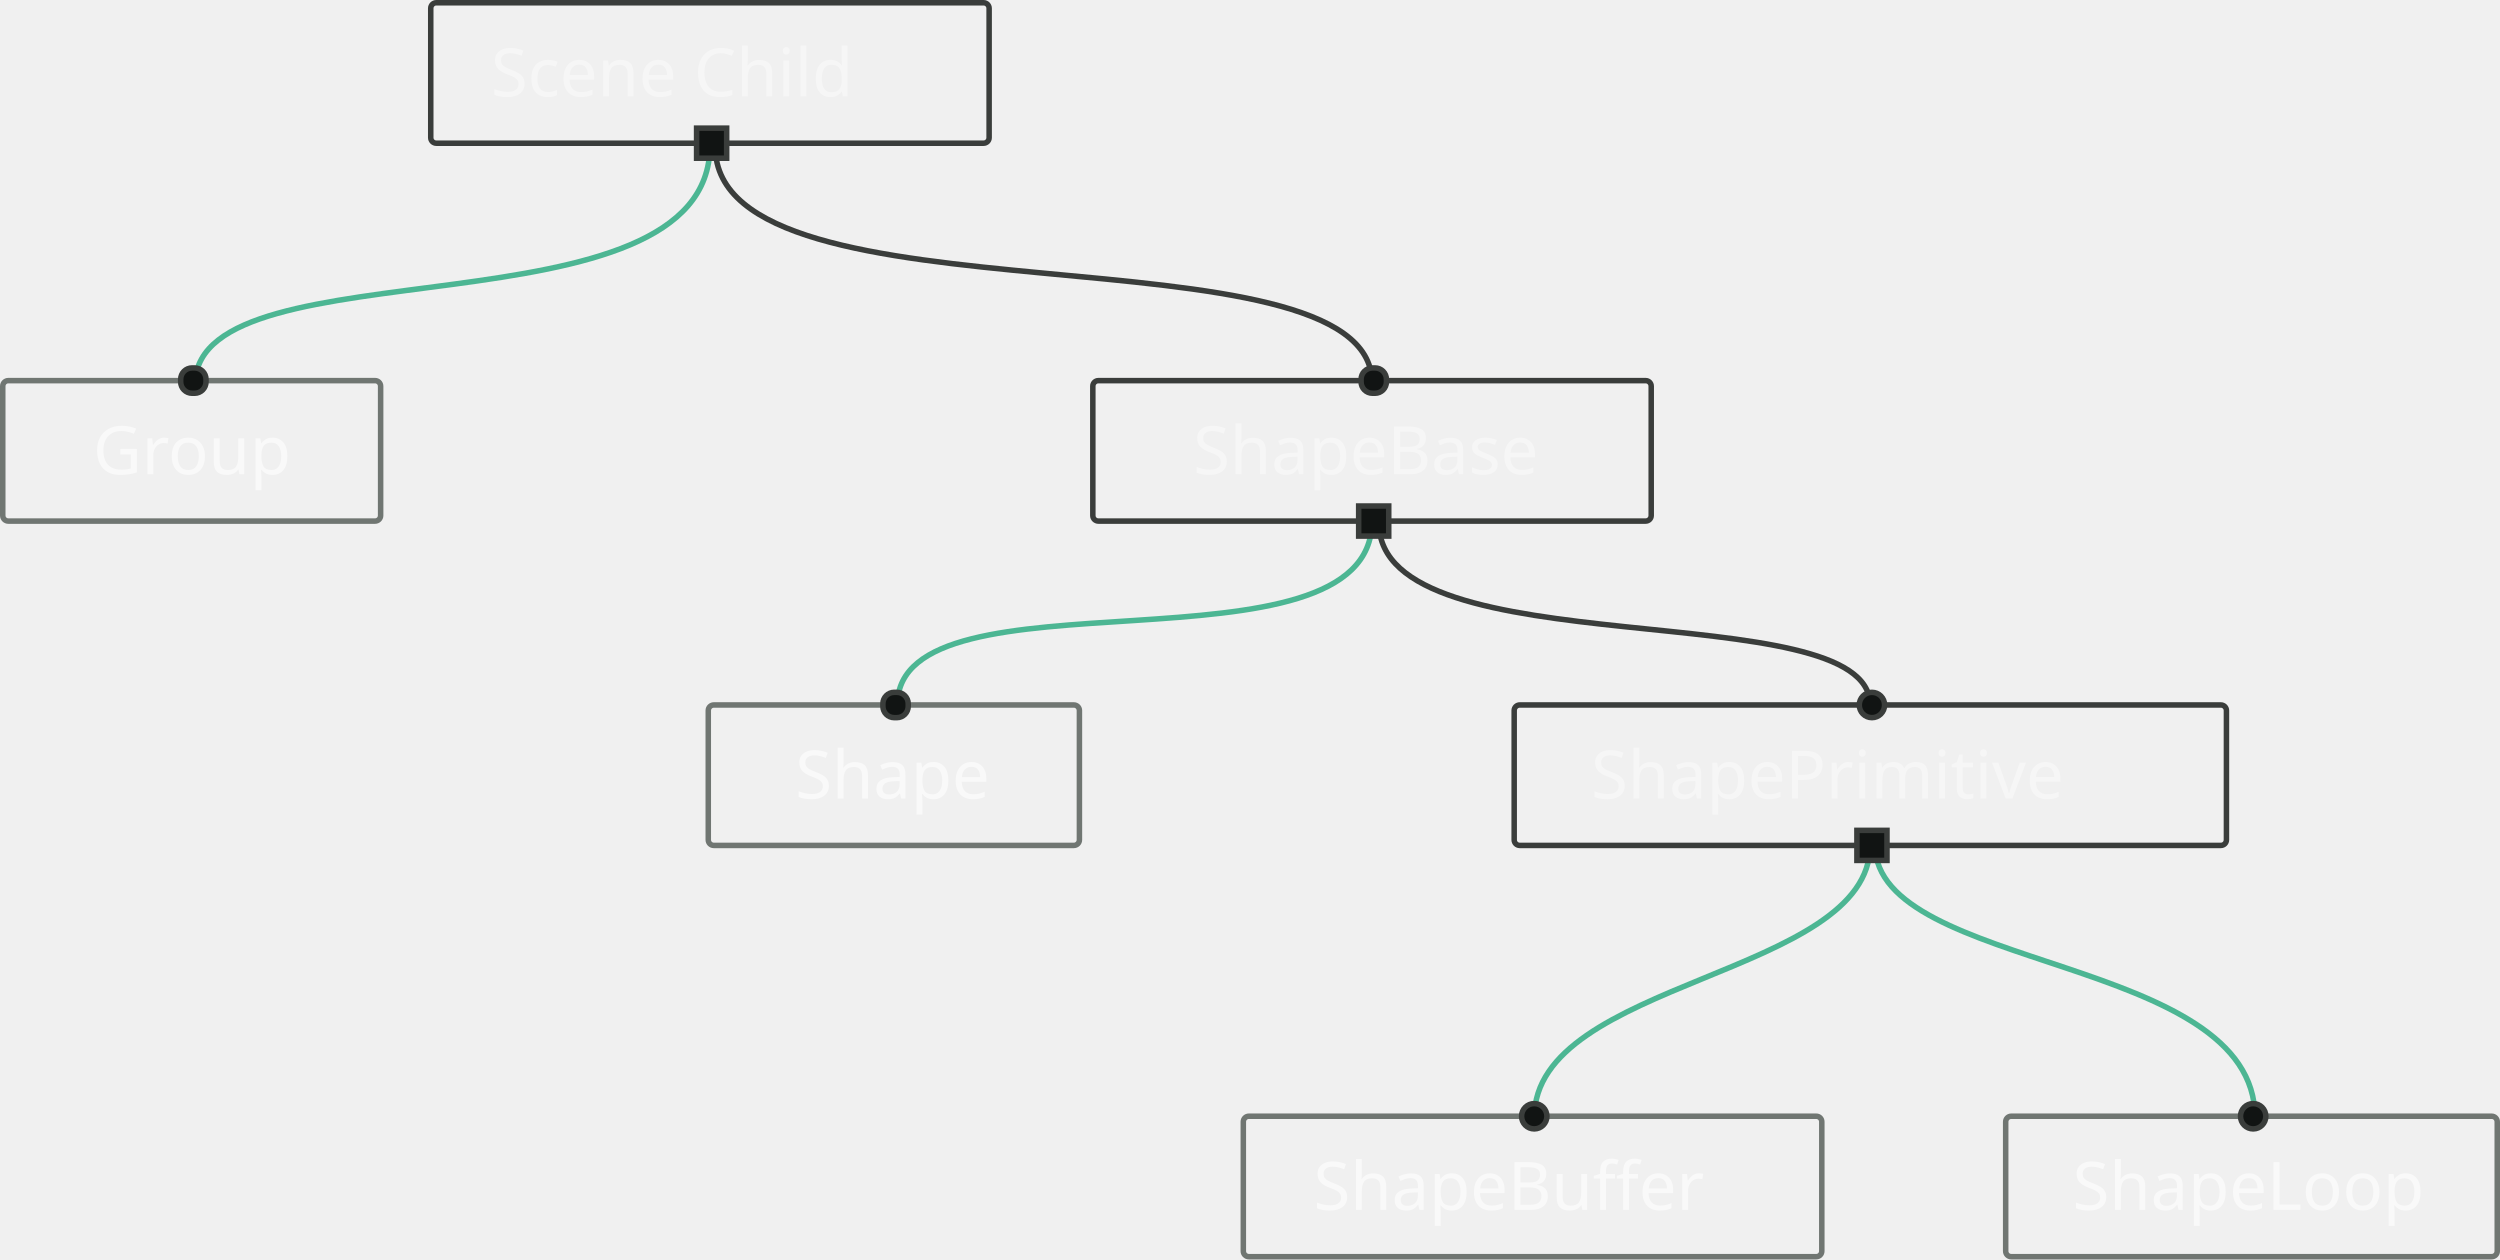
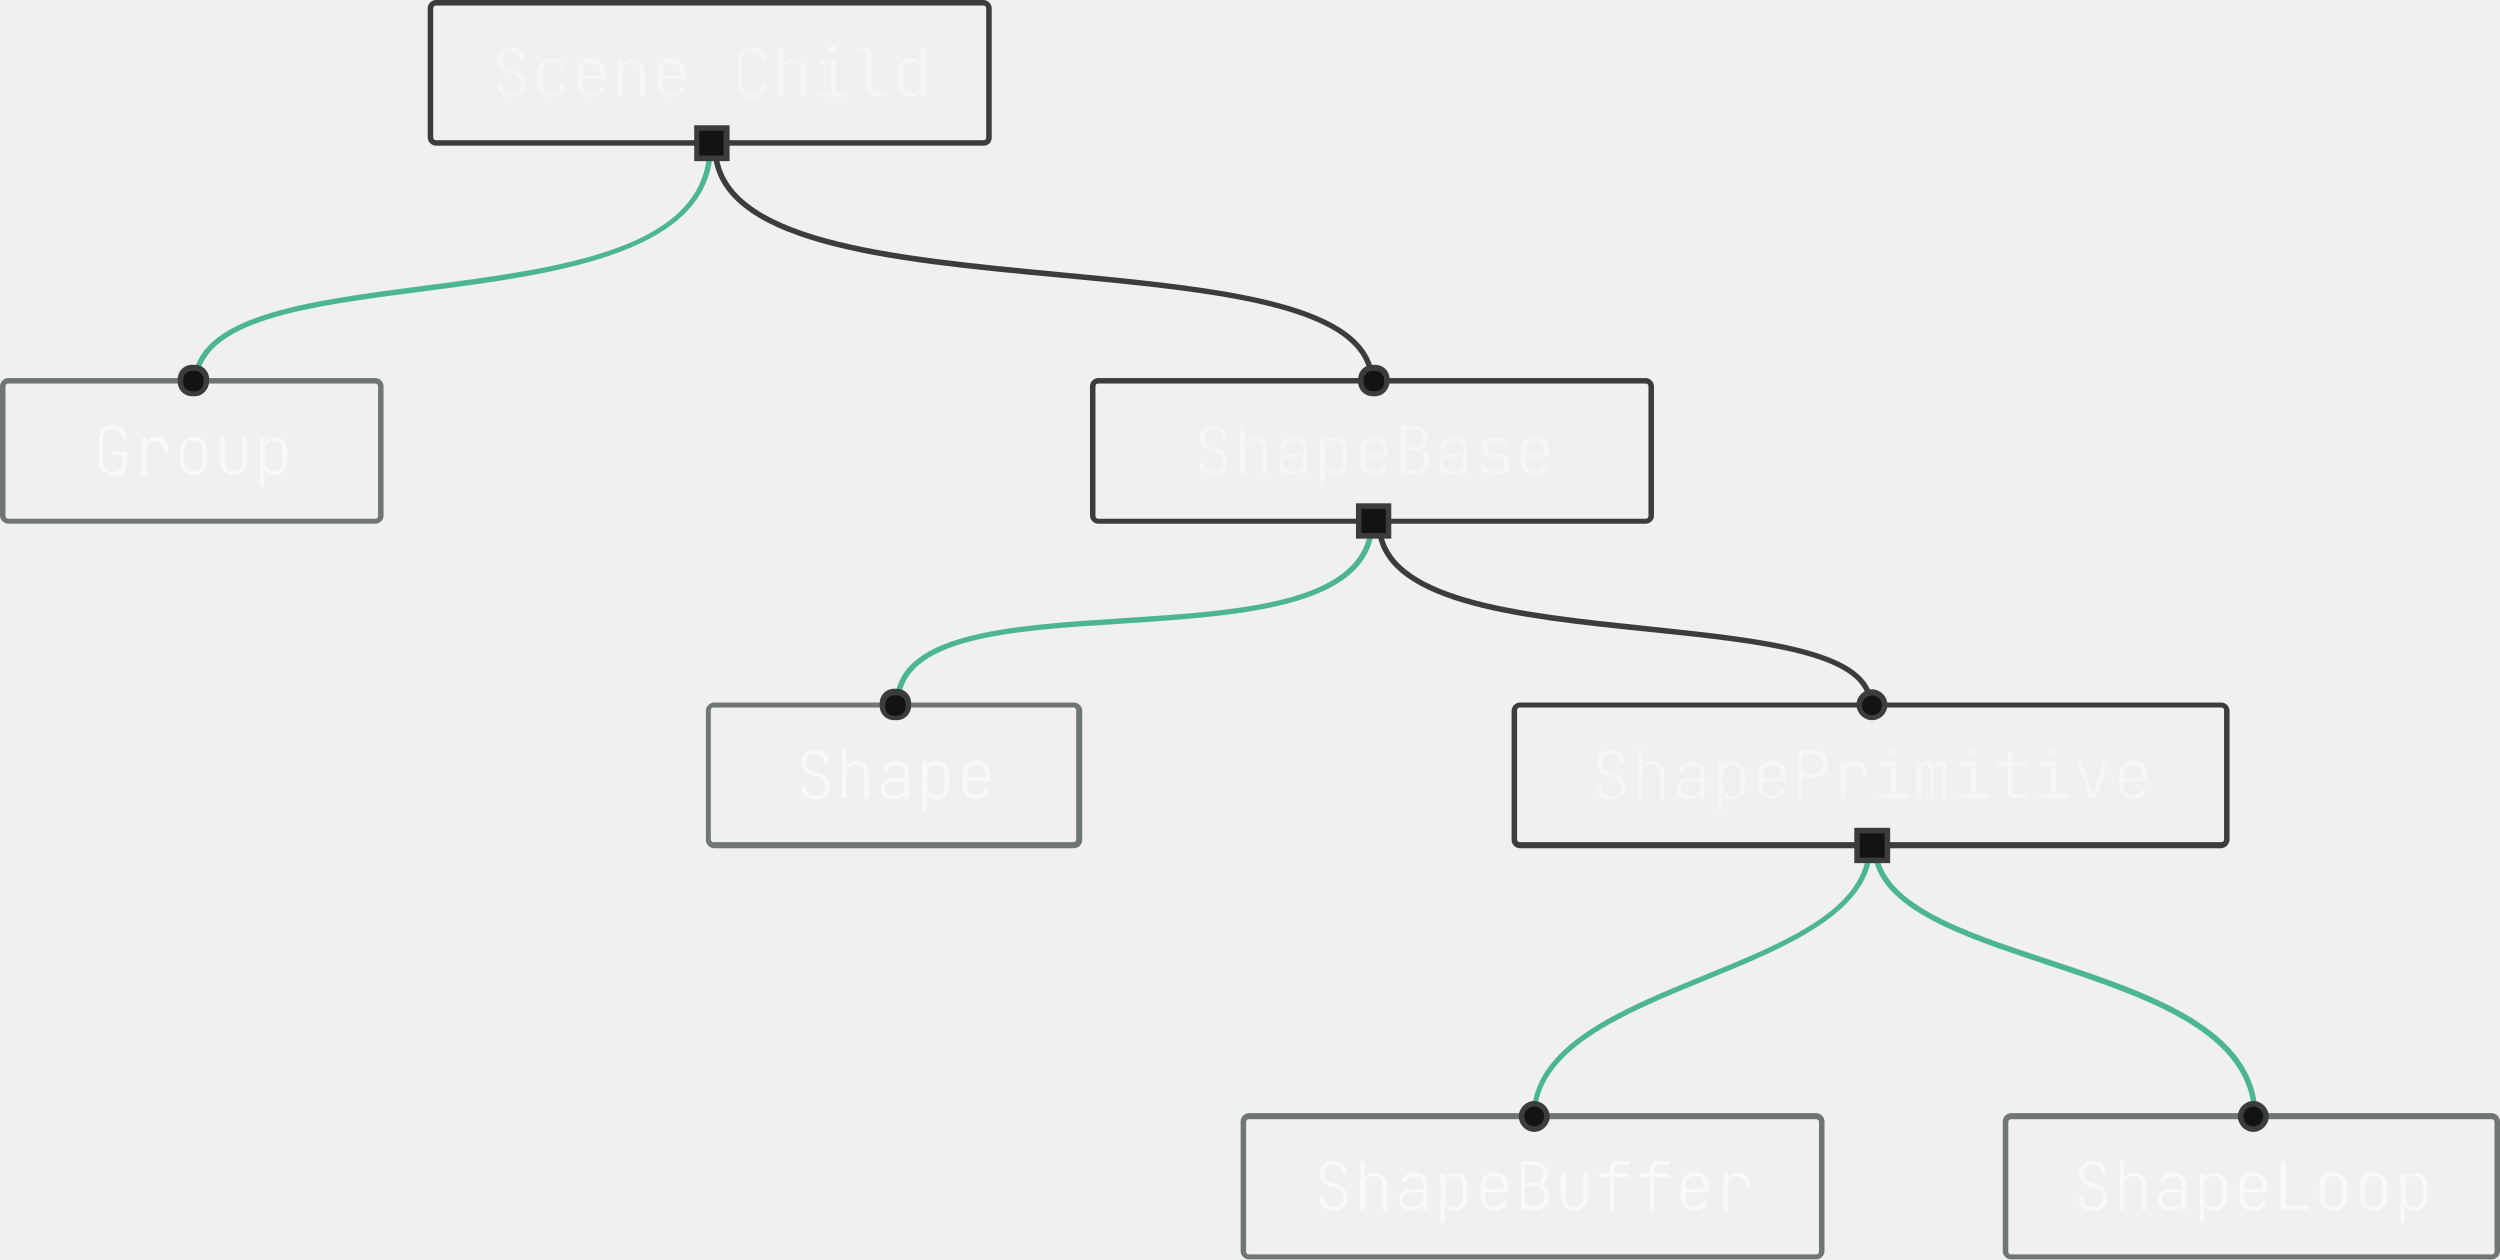
- <svg xmlns="http://www.w3.org/2000/svg" id="Livello_1" data-name="Livello 1" viewBox="0 0 453 228.21">
+ <svg xmlns="http://www.w3.org/2000/svg" overflow="visible" viewBox="0 0 453 228.2">
  <defs />
-   <defs>
-     <style>.cls-1,.cls-2,.cls-6,.cls-7{fill:none}.cls-1,.cls-6,.cls-8{stroke:#3a3d3b}.cls-1,.cls-2,.cls-7{stroke-linecap:round;stroke-linejoin:round}.cls-2{stroke:#4cb693}.cls-3,.cls-4{opacity:.6;isolation:isolate;font-size:12.12px;fill:#fff;font-family:JetBrainsMono-SemiLight,JetBrains Mono;font-weight:300}.cls-4{opacity:.4}.cls-5,.cls-8{fill:#111413}.cls-7{stroke:#707672}</style>
-   </defs>
-   <path id="Tracciato_2" d="M319.75 399.68c0-29.48-119-9.21-119-42.75" class="cls-1" data-name="Tracciato 2" transform="translate(-71.14 -330.33)" />
-   <path id="Tracciato_4" d="M410 458.05c0-20.5-89-6.28-89-33" class="cls-1" data-name="Tracciato 4" transform="translate(-71.14 -330.33)" />
-   <path id="Tracciato_1" d="M106.51 399.68c.69-25.61 93.28-7.68 93.28-43" class="cls-2" data-name="Tracciato 1" transform="translate(-71.14 -330.33)" />
-   <path id="Tracciato_3" d="M319.75 424.74c0 29.49-86 7.45-86 33.31" class="cls-2" data-name="Tracciato 3" transform="translate(-71.14 -330.33)" />
-   <path id="Tracciato_5" d="M410 483.51c0 23.69-60.84 24.37-60.84 49.29" class="cls-2" data-name="Tracciato 5" transform="translate(-71.14 -330.33)" />
-   <path id="Tracciato_6" d="M410.89 483.51c.25 22.92 68.86 19.82 68.86 49.29" class="cls-2" data-name="Tracciato 6" transform="translate(-71.14 -330.33)" />
-   <text class="cls-3" transform="translate(16.86 85.93)">Group</text>
-   <rect id="Rettangolo_1-2" width="101.18" height="25.45" x="198.02" y="68.97" class="cls-1" data-name="Rettangolo 1-2" rx="1" />
-   <text class="cls-4" transform="translate(216.2 85.93)">ShapeBase</text>
-   <path d="M245.89 91.38h6.06v6.06h-6.06z" class="cls-5" />
-   <path d="M246.19 91.69h5.45v5.45h-5.45z" class="cls-6" />
-   <text class="cls-3" transform="translate(144.1 144.7)">Shape</text>
-   <rect id="Rettangolo_1-4" width="129.06" height="25.45" x="274.37" y="127.74" class="cls-1" data-name="Rettangolo 1-4" rx="1" />
-   <text class="cls-4" transform="translate(288.3 144.7)">ShapePrimitive</text>
-   <path d="M336.17 150.16h6.06v6.06h-6.06z" class="cls-5" />
-   <path d="M336.47 150.46h5.45v5.45h-5.45z" class="cls-6" />
-   <text class="cls-3" transform="translate(238.01 219.23)">ShapeBuffer</text>
-   <rect id="Rettangolo_1" width="68.47" height="25.45" x=".5" y="68.97" class="cls-7" data-name="Rettangolo 1" rx="1" />
-   <rect id="Rettangolo_1-3" width="67.25" height="25.45" x="128.34" y="127.74" class="cls-7" data-name="Rettangolo 1-3" rx="1" />
-   <rect id="Rettangolo_1-5" width="104.82" height="25.45" x="225.29" y="202.26" class="cls-7" data-name="Rettangolo 1-5" rx="1" />
-   <rect id="Rettangolo_1-6" width="89.07" height="25.45" x="363.43" y="202.26" class="cls-7" data-name="Rettangolo 1-6" rx="1" />
-   <text class="cls-3" transform="translate(375.55 219.23)">ShapeLoop</text>
-   <text class="cls-4" transform="translate(88.96 17.47)">Scene Child</text>
-   <rect id="Rettangolo_1-7" width="101.18" height="25.45" x="78.05" y=".5" class="cls-1" data-name="Rettangolo 1-7" rx="1" />
-   <path d="M125.92 22.92h6.06v6.06h-6.06z" class="cls-5" />
-   <path d="M126.22 23.22h5.45v5.45h-5.45z" class="cls-6" />
-   <rect width="4.59" height="4.59" x="246.63" y="66.67" class="cls-8" rx="2.06" />
-   <rect width="4.59" height="4.59" x="336.9" y="125.45" class="cls-8" rx="2.29" />
-   <rect width="4.59" height="4.59" x="405.98" y="199.97" class="cls-8" rx="2.29" />
-   <rect width="4.59" height="4.59" x="159.98" y="125.45" class="cls-8" rx="2.06" />
-   <rect width="4.59" height="4.59" x="275.71" y="199.97" class="cls-8" rx="2.29" />
-   <rect width="4.59" height="4.59" x="32.74" y="66.67" class="cls-8" rx="2.06" />
+   <style>.st0{fill:#3a3d3b}.st1{fill:#4cb693}.st2{opacity:.6;enable-background:new}.st3{fill:#fff}.st4{opacity:.4;enable-background:new}.st5{fill:#111413}.st6{fill:#707672}</style>
+   <path id="Tracciato_2_1_" d="M248.6 69.9c-.3 0-.5-.2-.5-.5 0-13.8-27.3-16.4-56.2-19.1-30.9-2.9-62.8-5.9-62.8-23.7 0-.3.2-.5.5-.5s.5.2.5.5c0 16.9 31.5 19.8 61.9 22.7 29.4 2.8 57.1 5.4 57.1 20.1 0 .2-.2.5-.5.5z" class="st0" />
+   <path id="Tracciato_4_1_" d="M338.9 128.2c-.3 0-.5-.2-.5-.5 0-9.1-19.3-11.1-39.6-13.2-24.3-2.5-49.4-5.1-49.4-19.8 0-.3.2-.5.5-.5s.5.2.5.5c0 13.8 24.6 16.3 48.5 18.8 20.8 2.2 40.5 4.2 40.5 14.2 0 .3-.3.5-.5.5z" class="st0" />
+   <path id="Tracciato_1_1_" d="M35.4 69.9c-.3 0-.5-.2-.5-.5.3-12.2 20.4-14.8 41.7-17.6 25.4-3.3 51.6-6.7 51.6-25.4 0-.3.2-.5.5-.5s.5.2.5.5c0 19.5-27.9 23.2-52.5 26.4-20.8 2.7-40.5 5.2-40.8 16.6 0 .2-.3.5-.5.5z" class="st1" />
+   <path id="Tracciato_3_1_" d="M162.6 128.2c-.3 0-.5-.2-.5-.5 0-13 20.1-14.3 41.4-15.7 22-1.4 44.6-2.9 44.6-17.7 0-.3.2-.5.5-.5s.5.2.5.5c0 15.7-23.2 17.2-45.6 18.7-20.8 1.3-40.4 2.6-40.4 14.7 0 .3-.2.5-.5.5z" class="st1" />
+   <path id="Tracciato_5_1_" d="M278 203c-.3 0-.5-.2-.5-.5 0-13 15.9-19.5 31.3-25.8 15.2-6.2 29.5-12.1 29.5-23.5 0-.3.2-.5.5-.5s.5.2.5.5c0 12-15.3 18.3-30.2 24.4-15.1 6.2-30.7 12.6-30.7 24.9.1.2-.1.5-.4.5z" class="st1" />
+   <path id="Tracciato_6_1_" d="M408.6 203c-.3 0-.5-.2-.5-.5 0-15.3-18.9-21.6-37.3-27.7-16.2-5.4-31.5-10.5-31.6-21.6 0-.3.2-.5.5-.5s.5.2.5.5c.1 10.4 15.1 15.4 30.9 20.6 18.7 6.2 38 12.6 38 28.7 0 .2-.2.5-.5.5z" class="st1" />
+   <g class="st2">
+     <path d="M18.7 85.4c-.5-.4-.7-1-.7-1.8v-4.1c0-.8.2-1.4.7-1.8.5-.4 1.1-.7 1.8-.7.8 0 1.4.2 1.8.7.5.5.7 1.1.7 1.9h-.8c0-.6-.2-1-.5-1.3s-.7-.5-1.3-.5c-.5 0-1 .2-1.3.5-.3.3-.5.7-.5 1.3v4.1c0 .5.2 1 .5 1.3.3.3.7.5 1.3.5.5 0 1-.2 1.3-.5.3-.3.5-.8.5-1.3v-1.2h-2v-.7H23v2c0 .8-.2 1.4-.7 1.9-.5.5-1.1.7-1.8.7-.7-.3-1.3-.6-1.8-1zM29.9 79.8c.4.4.6 1 .6 1.8v.4h-.8v-.3c0-.6-.1-1-.4-1.3s-.7-.5-1.2-.5-.9.2-1.2.5c-.3.3-.4.8-.4 1.3V86h-.8v-6.7h.8v1.1c.1-.4.3-.7.6-.9.3-.2.7-.3 1.1-.3.7-.1 1.3.2 1.7.6zM33.3 85.4c-.4-.4-.7-1-.7-1.8v-2c0-.8.2-1.4.7-1.8.4-.4 1-.7 1.8-.7.7 0 1.3.2 1.8.7s.7 1 .7 1.8v2c0 .8-.2 1.4-.7 1.8s-1 .7-1.8.7-1.4-.3-1.8-.7zm3-.5c.3-.3.4-.7.4-1.3v-2c0-.6-.1-1-.4-1.3-.3-.3-.7-.5-1.3-.5-.5 0-.9.2-1.2.5-.3.3-.4.7-.4 1.3v2c0 .6.1 1 .4 1.3.3.3.7.5 1.2.5.6-.1 1-.2 1.3-.5zM40.5 85.4c-.4-.4-.6-1.1-.6-1.8v-4.3h.8v4.3c0 .6.1 1 .4 1.3s.7.5 1.2.5.9-.2 1.2-.5c.3-.3.4-.7.4-1.3v-4.3h.8v4.3c0 .8-.2 1.4-.7 1.8-.4.4-1 .7-1.8.7-.6 0-1.2-.3-1.7-.7zM51.4 79.8c.4.4.6 1 .6 1.8v2c0 .7-.2 1.3-.6 1.8s-.9.7-1.6.7c-.5 0-.9-.1-1.2-.3s-.5-.5-.7-.9v3.3h-.8v-8.8h.9v1.1c.1-.4.3-.7.7-.9s.7-.3 1.2-.3c.6-.2 1.1.1 1.5.5zm-.2 1.8c0-.6-.1-1-.4-1.3-.3-.3-.7-.5-1.2-.5s-.9.2-1.2.5c-.3.3-.4.7-.4 1.3v2c0 .6.1 1 .4 1.3.3.3.7.5 1.2.5s.9-.2 1.2-.5c.3-.3.4-.7.4-1.3v-2z" class="st3" />
+   </g>
+   <path id="Rettangolo_1-2_1_" d="M298.2 94.9H199c-.8 0-1.5-.7-1.5-1.5V70c0-.8.7-1.5 1.5-1.5h99.2c.8 0 1.5.7 1.5 1.5v23.5c0 .7-.7 1.4-1.5 1.4zM199 69.5c-.3 0-.5.2-.5.5v23.5c0 .3.2.5.5.5h99.2c.3 0 .5-.2.5-.5V70c0-.3-.2-.5-.5-.5H199z" class="st0" />
+   <g class="st4">
+     <path d="M217.9 85.4c-.5-.4-.7-1-.7-1.7h.8c0 .5.2.9.5 1.2.3.3.8.5 1.4.5.6 0 1-.1 1.3-.4.3-.3.5-.7.5-1.2 0-.4-.1-.8-.4-1.1-.2-.3-.6-.5-1-.7l-1.1-.3c-.6-.2-1-.5-1.4-.9-.3-.4-.5-.9-.5-1.5 0-.7.2-1.2.7-1.6s1.1-.6 1.8-.6c.8 0 1.4.2 1.8.6.4.4.7 1 .7 1.7h-.8c0-.5-.2-.9-.5-1.2s-.7-.4-1.2-.4-.9.1-1.2.4c-.3.3-.4.6-.4 1.1 0 .4.1.8.3 1.1.2.3.5.5.9.6l1.1.3c.6.2 1.1.5 1.4.9s.5 1 .5 1.6c0 .7-.2 1.3-.7 1.7-.5.4-1.1.6-1.9.6-.7 0-1.4-.3-1.9-.7zM228.9 79.8c.4.4.6 1 .6 1.7V86h-.8v-4.4c0-.5-.1-1-.4-1.3-.3-.3-.7-.5-1.2-.5s-.9.2-1.2.5c-.3.3-.4.8-.4 1.3v4.3h-.8v-8.8h.8v3.3c.1-.4.3-.7.6-.9.3-.2.7-.3 1.2-.3.7-.1 1.2.2 1.6.6zM236.2 79.7c.4.4.6.9.6 1.6v4.6h-.8v-1.1c-.1.4-.3.7-.7.9s-.8.3-1.4.3c-.7 0-1.2-.2-1.6-.5-.4-.4-.6-.8-.6-1.4s.2-1.1.6-1.4.9-.5 1.6-.5h2.2v-.8c0-.5-.1-.9-.4-1.1-.3-.3-.7-.4-1.2-.4-.4 0-.8.1-1.1.3-.3.2-.5.5-.5.8h-.9c.1-.6.3-1 .8-1.4.4-.3 1-.5 1.6-.5.8 0 1.3.2 1.8.6zm-.7 5.3c.4-.3.5-.6.5-1.1v-1.1h-2.2c-.4 0-.7.1-1 .3-.2.2-.4.5-.4.9s.1.7.4 1c.3.2.7.4 1.1.4.7 0 1.2-.1 1.6-.4zM243.5 79.8c.4.4.6 1 .6 1.8v2c0 .7-.2 1.3-.6 1.8-.4.4-.9.7-1.6.7-.5 0-.9-.1-1.2-.3s-.5-.5-.7-.9v3.3h-.8v-8.8h.8v1.1c.1-.4.3-.7.7-.9s.7-.3 1.2-.3c.7-.2 1.2.1 1.6.5zm-.2 1.8c0-.6-.1-1-.4-1.3-.3-.3-.7-.5-1.2-.5s-.9.2-1.2.5c-.3.3-.4.7-.4 1.3v2c0 .6.1 1 .4 1.3.3.3.7.5 1.2.5s.9-.2 1.2-.5c.3-.3.4-.7.4-1.3v-2zM251.4 82.8h-4.1v.8c0 .6.1 1 .4 1.3.3.3.7.5 1.2.5.4 0 .8-.1 1.1-.3.3-.2.5-.5.6-.8h.8c-.1.5-.4 1-.8 1.3-.4.3-1 .5-1.6.5-.8 0-1.4-.2-1.8-.7-.4-.4-.7-1-.7-1.8v-2c0-.8.2-1.4.7-1.8s1-.7 1.8-.7 1.3.2 1.8.7c.4.4.7 1 .7 1.8v1.2zm-4.1-.7h3.3v-.5c0-.6-.1-1-.4-1.3-.3-.3-.7-.5-1.2-.5s-1 .2-1.2.5c-.3.3-.4.8-.4 1.3v.5zM258.5 82.1c.3.4.4.9.4 1.4 0 .7-.2 1.3-.7 1.8s-1.1.7-1.9.7h-2.5v-8.8h2.4c.8 0 1.4.2 1.8.6s.7 1 .7 1.7c0 .5-.1.9-.4 1.3s-.6.6-1 .7c.5-.1.9.2 1.2.6zm-3.9-4.3V81h1.6c.5 0 .9-.1 1.2-.4.3-.3.4-.7.4-1.2s-.2-.9-.5-1.2c-.3-.3-.7-.4-1.2-.4h-1.5zm1.6 7.4c.6 0 1-.2 1.4-.5.3-.3.5-.7.5-1.3 0-.5-.2-1-.5-1.3s-.8-.5-1.4-.5h-1.6v3.5h1.6zM265.2 79.7c.4.4.6.9.6 1.6v4.6h-.8v-1.1c-.1.4-.3.7-.7.9s-.8.3-1.4.3c-.7 0-1.2-.2-1.6-.5s-.6-.8-.6-1.4.2-1.1.6-1.4c.4-.3.9-.5 1.6-.5h2.2v-.8c0-.5-.1-.9-.4-1.1s-.7-.4-1.2-.4c-.4 0-.8.1-1.1.3s-.5.5-.5.8h-.8c.1-.6.3-1 .8-1.4.4-.3 1-.5 1.6-.5.7 0 1.3.2 1.7.6zm-.7 5.3c.4-.3.5-.6.5-1.1v-1.1h-2.2c-.4 0-.8.1-1 .3-.2.2-.4.5-.4.9s.1.7.4 1c.3.2.7.4 1.1.4.8 0 1.3-.1 1.6-.4zM270.4 86.1c-.6 0-1.1-.2-1.5-.5s-.6-.7-.7-1.3h.8c.1.3.2.6.5.8s.6.3 1 .3h.7c.4 0 .8-.1 1-.3s.4-.5.4-.8c0-.3-.1-.6-.3-.8s-.5-.3-.8-.4l-1.1-.2c-1.2-.2-1.9-.8-1.9-1.8 0-.6.2-1 .6-1.4.4-.3.9-.5 1.6-.5h.5c.6 0 1.1.1 1.5.4s.6.7.7 1.2h-.8c0-.3-.2-.5-.4-.7-.2-.2-.6-.3-.9-.3h-.5c-.4 0-.8.1-1 .3-.2.2-.4.5-.4.8 0 .3.1.5.3.7.2.2.5.3.9.4l1.1.2c.6.1 1.1.3 1.4.6.3.3.5.7.5 1.3 0 .6-.2 1.1-.6 1.4-.4.3-.9.5-1.6.5h-1zM280.5 82.8h-4.1v.8c0 .6.1 1 .4 1.3.3.3.7.5 1.2.5.4 0 .8-.1 1.1-.3.3-.2.5-.5.6-.8h.8c-.1.5-.4 1-.8 1.3-.4.3-1 .5-1.6.5-.8 0-1.4-.2-1.8-.7-.4-.4-.7-1-.7-1.8v-2c0-.8.2-1.4.7-1.8s1-.7 1.8-.7 1.3.2 1.8.7.7 1 .7 1.8v1.2zm-4.1-.7h3.3v-.5c0-.6-.1-1-.4-1.3-.3-.3-.7-.5-1.2-.5s-1 .2-1.2.5c-.3.3-.4.8-.4 1.3v.5z" class="st3" />
+   </g>
+   <path d="M245.9 91.4h6.1v6.1h-6.1v-6.1z" class="st5" />
+   <path d="M252.1 97.6h-6.4v-6.4h6.4v6.4zm-5.4-1h4.4v-4.4h-4.4v4.4z" class="st0" />
+   <g class="st2">
+     <path d="M145.8 144.2c-.5-.4-.7-1-.7-1.7h.8c0 .5.2.9.5 1.2.3.3.8.5 1.4.5.6 0 1-.1 1.3-.4.3-.3.5-.7.5-1.2 0-.4-.1-.8-.4-1.1-.2-.3-.6-.5-1-.7l-1.1-.3c-.6-.2-1-.5-1.4-.9-.3-.4-.5-.9-.5-1.5 0-.7.2-1.2.7-1.6s1.1-.6 1.8-.6c.8 0 1.4.2 1.8.6.4.4.7 1 .7 1.7h-.8c0-.5-.2-.9-.5-1.2s-.7-.4-1.2-.4-.9.1-1.2.4c-.3.3-.4.6-.4 1.1 0 .4.1.8.3 1.1.2.3.5.5.9.6l1.1.3c.6.2 1.1.5 1.4.9s.5 1 .5 1.6c0 .7-.2 1.3-.7 1.7-.5.4-1.1.6-1.9.6-.7-.1-1.4-.3-1.9-.7zM156.8 138.5c.4.4.6 1 .6 1.7v4.5h-.8v-4.4c0-.5-.1-1-.4-1.3-.3-.3-.7-.5-1.2-.5s-.9.2-1.2.5c-.3.3-.4.8-.4 1.3v4.3h-.8v-8.8h.8v3.3c.1-.4.3-.7.6-.9.3-.2.7-.3 1.2-.3.7 0 1.2.2 1.6.6zM164.1 138.5c.4.4.6.9.6 1.6v4.6h-.8v-1.1c-.1.4-.3.7-.7.9s-.8.3-1.4.3c-.7 0-1.2-.2-1.6-.5-.4-.4-.6-.8-.6-1.4s.2-1.1.6-1.4c.4-.3.9-.5 1.6-.5h2.2v-.8c0-.5-.1-.9-.4-1.1-.3-.3-.7-.4-1.2-.4-.4 0-.8.1-1.1.3-.3.2-.5.5-.5.8h-.8c.1-.6.3-1 .8-1.4.4-.3 1-.5 1.6-.5.7 0 1.2.2 1.7.6zm-.7 5.3c.4-.3.5-.6.5-1.1v-1.1h-2.2c-.4 0-.7.1-1 .3-.2.2-.4.5-.4.9s.1.7.4 1c.3.2.7.4 1.1.4.7 0 1.2-.2 1.6-.4zM171.4 138.6c.4.4.6 1 .6 1.8v2c0 .7-.2 1.3-.6 1.8s-.9.7-1.6.7c-.5 0-.9-.1-1.2-.3s-.5-.5-.7-.9v3.3h-.8v-9h.8v1.1c.1-.4.3-.7.7-.9s.7-.3 1.2-.3c.7 0 1.2.2 1.6.7zm-.2 1.8c0-.6-.1-1-.4-1.3-.3-.3-.7-.5-1.2-.5s-.9.2-1.2.5c-.3.3-.4.7-.4 1.3v2c0 .6.1 1 .4 1.3.3.3.7.5 1.2.5s.9-.2 1.2-.5c.3-.3.4-.7.4-1.3v-2zM179.3 141.5h-4.1v.8c0 .6.1 1 .4 1.3.3.3.7.5 1.2.5.4 0 .8-.1 1.1-.3.3-.2.5-.5.6-.8h.8c-.1.5-.4 1-.8 1.3s-1 .5-1.6.5c-.8 0-1.4-.2-1.8-.7-.4-.4-.7-1-.7-1.8v-2c0-.8.2-1.4.7-1.8s1-.7 1.8-.7 1.3.2 1.8.7c.4.4.7 1 .7 1.8v1.2zm-4.1-.6h3.3v-.5c0-.6-.1-1-.4-1.3s-.7-.5-1.2-.5-1 .2-1.2.5-.4.8-.4 1.3v.5z" class="st3" />
+   </g>
+   <path id="Rettangolo_1-4_1_" d="M402.4 153.7h-127c-.8 0-1.5-.7-1.5-1.5v-23.4c0-.8.7-1.5 1.5-1.5h127.1c.8 0 1.5.7 1.5 1.5v23.4c-.1.8-.7 1.5-1.6 1.5zm-127-25.5c-.3 0-.5.2-.5.5v23.4c0 .3.2.5.5.5h127.1c.3 0 .5-.2.5-.5v-23.4c0-.3-.2-.5-.5-.5H275.4z" class="st0" />
+   <g class="st4">
+     <path d="M290 144.2c-.5-.4-.7-1-.7-1.7h.8c0 .5.2.9.5 1.2.3.3.8.5 1.4.5.6 0 1-.1 1.3-.4.3-.3.5-.7.5-1.2 0-.4-.1-.8-.4-1.1-.2-.3-.6-.5-1-.7l-1.1-.3c-.6-.2-1-.5-1.4-.9-.3-.4-.5-.9-.5-1.5 0-.7.2-1.2.7-1.6.5-.4 1.1-.6 1.8-.6.8 0 1.4.2 1.8.6.4.4.7 1 .7 1.7h-.8c0-.5-.2-.9-.5-1.2-.3-.3-.7-.4-1.2-.4s-.9.1-1.2.4c-.3.3-.4.6-.4 1.1 0 .4.1.8.3 1.1.2.3.5.5.9.6l1.1.3c.6.2 1.1.5 1.4.9.3.4.5 1 .5 1.6 0 .7-.2 1.3-.7 1.7-.5.4-1.1.6-1.9.6-.7-.1-1.4-.3-1.9-.7zM301 138.5c.4.4.6 1 .6 1.7v4.5h-.8v-4.4c0-.5-.1-1-.4-1.3-.3-.3-.7-.5-1.2-.5s-.9.2-1.2.5-.4.8-.4 1.3v4.3h-.8v-8.8h.8v3.3c.1-.4.3-.7.6-.9s.7-.3 1.2-.3c.7 0 1.2.2 1.6.6zM308.3 138.5c.4.4.6.9.6 1.6v4.6h-.8v-1.1c-.1.4-.3.7-.7.9s-.8.3-1.4.3c-.7 0-1.2-.2-1.6-.5s-.6-.8-.6-1.4.2-1.1.6-1.4c.4-.3.9-.5 1.6-.5h2.2v-.8c0-.5-.1-.9-.4-1.1s-.7-.4-1.2-.4c-.4 0-.8.1-1.1.3s-.5.5-.5.8h-.8c.1-.6.3-1 .8-1.4.4-.3 1-.5 1.6-.5.7 0 1.2.2 1.7.6zm-.7 5.3c.4-.3.5-.6.5-1.1v-1.1h-2.2c-.4 0-.8.1-1 .3-.2.2-.4.5-.4.9s.1.7.4 1c.3.2.7.4 1.1.4.7 0 1.2-.2 1.6-.4zM315.6 138.6c.4.4.6 1 .6 1.8v2c0 .7-.2 1.3-.6 1.8-.4.4-.9.7-1.6.7-.5 0-.9-.1-1.2-.3s-.5-.5-.7-.9v3.3h-.8v-9h.8v1.1c.1-.4.3-.7.7-.9s.7-.3 1.2-.3c.7 0 1.2.2 1.6.7zm-.2 1.8c0-.6-.1-1-.4-1.3-.3-.3-.7-.5-1.2-.5s-.9.2-1.2.5c-.3.3-.4.7-.4 1.3v2c0 .6.1 1 .4 1.3.3.3.7.5 1.2.5s.9-.2 1.2-.5c.3-.3.4-.7.4-1.3v-2zM323.5 141.5h-4.1v.8c0 .6.1 1 .4 1.3.3.3.7.5 1.2.5.4 0 .8-.1 1.1-.3.3-.2.5-.5.6-.8h.8c-.1.5-.4 1-.8 1.3-.4.3-1 .5-1.6.5-.8 0-1.4-.2-1.8-.7-.4-.4-.7-1-.7-1.8v-2c0-.8.2-1.4.7-1.8s1-.7 1.8-.7 1.3.2 1.8.7.7 1 .7 1.8v1.2zm-4.1-.6h3.3v-.5c0-.6-.1-1-.4-1.3-.3-.3-.7-.5-1.2-.5s-1 .2-1.2.5c-.3.3-.4.8-.4 1.3v.5zM325.9 144.7v-8.8h2.7c.8 0 1.4.2 1.9.7.5.5.7 1.1.7 1.8 0 .8-.2 1.4-.7 1.8-.5.5-1.1.7-1.9.7h-1.9v3.8h-.8zm2.7-4.5c.5 0 1-.2 1.3-.5s.5-.8.5-1.3-.2-1-.5-1.3c-.3-.3-.8-.5-1.3-.5h-1.9v3.6h1.9zM337.7 138.6c.4.4.6 1 .6 1.8v.4h-.8v-.3c0-.6-.1-1-.4-1.3-.3-.3-.7-.5-1.2-.5s-.9.2-1.2.5-.4.8-.4 1.3v4.3h-.8V138h.8v1.1c.1-.4.3-.7.6-.9s.7-.3 1.1-.3c.7 0 1.3.2 1.7.7zM345.8 144.7h-5.5v-.7h2.4v-5.2h-2.1v-.8h2.9v5.9h2.3v.8zm-2.9-7.9c-.2 0-.4-.1-.5-.2-.1-.1-.2-.3-.2-.5s.1-.4.2-.5c.1-.1.3-.2.5-.2h.1c.2 0 .4.1.5.2.1.1.2.3.2.5s-.1.4-.2.5c-.1.1-.3.2-.5.2h-.1zM352.5 138.3c.2.3.3.7.3 1.2v5.2h-.8v-5.1c0-.3-.1-.6-.2-.7-.1-.2-.3-.3-.6-.3s-.5.1-.6.3c-.1.2-.2.4-.2.7v5.1h-.7v-5.1c0-.3-.1-.6-.2-.7-.1-.2-.3-.3-.6-.3-.2 0-.4.1-.6.3s-.2.4-.2.7v5.1h-.8V138h.7v.9h.1c0-.3.2-.5.4-.7.2-.2.4-.3.8-.3.3 0 .5.1.7.3.2.2.3.4.4.7 0-.3.2-.5.4-.7s.4-.3.8-.3.7.2.9.4zM360.3 144.7h-5.5v-.7h2.4v-5.2h-2.1v-.8h2.9v5.9h2.3v.8zm-2.8-7.9c-.2 0-.4-.1-.5-.2-.1-.1-.2-.3-.2-.5s.1-.4.2-.5c.1-.1.3-.2.5-.2h.1c.2 0 .4.1.5.2.1.1.2.3.2.5s-.1.4-.2.5c-.1.1-.3.2-.5.2h-.1zM365.4 144.7c-.5 0-.9-.1-1.2-.4-.3-.3-.4-.7-.4-1.2v-4.3h-1.9v-.8h1.9v-1.8h.8v1.8h2.7v.7h-2.7v4.3c0 .6.3.9.9.9h1.7v.7h-1.8zM374.8 144.7h-5.5v-.7h2.4v-5.2h-2.1v-.8h2.9v5.9h2.3v.8zm-2.8-7.9c-.2 0-.4-.1-.5-.2-.1-.1-.2-.3-.2-.5s.1-.4.2-.5c.1-.1.3-.2.5-.2h.1c.2 0 .4.1.5.2.1.1.2.3.2.5s-.1.4-.2.5c-.1.1-.3.2-.5.2h-.1zM378.7 144.7l-2.3-6.7h.8l1.6 4.8.4 1.3c.1-.4.3-.9.4-1.3l1.6-4.8h.8l-2.3 6.7h-1zM388.9 141.5h-4.1v.8c0 .6.1 1 .4 1.3.3.3.7.5 1.2.5.4 0 .8-.1 1.1-.3.3-.2.5-.5.6-.8h.8c-.1.5-.4 1-.8 1.3-.4.3-1 .5-1.6.5-.8 0-1.4-.2-1.8-.7-.4-.4-.7-1-.7-1.8v-2c0-.8.2-1.4.7-1.8s1-.7 1.8-.7 1.3.2 1.8.7.7 1 .7 1.8v1.2zm-4.1-.6h3.3v-.5c0-.6-.1-1-.4-1.3-.3-.3-.7-.5-1.2-.5s-1 .2-1.2.5c-.3.3-.4.8-.4 1.3v.5z" class="st3" />
+   </g>
+   <path d="M336.2 150.2h6.1v6.1h-6.1v-6.1z" class="st5" />
+   <path d="M342.4 156.4H336V150h6.5v6.4zm-5.4-1h4.5V151H337v4.4z" class="st0" />
+   <g class="st2">
+     <path d="M239.7 218.7c-.5-.4-.7-1-.7-1.7h.8c0 .5.2.9.5 1.2.3.3.8.5 1.4.5.6 0 1-.1 1.3-.4.3-.3.5-.7.5-1.2 0-.4-.1-.8-.4-1.1-.2-.3-.6-.5-1-.7l-1.1-.3c-.6-.2-1-.5-1.4-.9-.3-.4-.5-.9-.5-1.5 0-.7.2-1.2.7-1.6.5-.4 1.1-.6 1.8-.6.8 0 1.4.2 1.8.6.4.4.7 1 .7 1.7h-.8c0-.5-.2-.9-.5-1.2-.3-.3-.7-.4-1.2-.4s-.9.1-1.2.4c-.3.3-.4.6-.4 1.1 0 .4.1.8.3 1.1.2.3.5.5.9.6l1.1.3c.6.2 1.1.5 1.4.9.3.4.5 1 .5 1.6 0 .7-.2 1.3-.7 1.7-.5.4-1.1.6-1.9.6-.7 0-1.4-.3-1.9-.7zM250.7 213.1c.4.4.6 1 .6 1.7v4.5h-.8v-4.4c0-.5-.1-1-.4-1.3-.3-.3-.7-.5-1.2-.5s-.9.2-1.2.5-.4.8-.4 1.3v4.3h-.8v-8.8h.8v3.3c.1-.4.3-.7.6-.9s.7-.3 1.2-.3c.7-.1 1.2.2 1.6.6zM258 213c.4.4.6.9.6 1.6v4.6h-.8v-1.1c-.1.4-.3.7-.7.9s-.8.3-1.4.3c-.7 0-1.2-.2-1.6-.5s-.6-.8-.6-1.4.2-1.1.6-1.4c.4-.3.9-.5 1.6-.5h2.2v-.8c0-.5-.1-.9-.4-1.1s-.7-.4-1.2-.4c-.4 0-.8.1-1.1.3s-.5.5-.5.8h-.8c.1-.6.3-1 .8-1.4.4-.3 1-.5 1.6-.5.7 0 1.2.2 1.7.6zm-.7 5.3c.4-.3.5-.6.5-1.1v-1.1h-2.2c-.4 0-.8.1-1 .3-.2.2-.4.5-.4.9s.1.7.4 1c.3.2.7.4 1.1.4.7 0 1.2-.1 1.6-.4zM265.3 213.1c.4.4.6 1 .6 1.8v2c0 .7-.2 1.3-.6 1.8-.4.4-.9.7-1.6.7-.5 0-.9-.1-1.2-.3s-.5-.5-.7-.9v3.3h-.8v-8.8h.8v1.1c.1-.4.3-.7.7-.9s.7-.3 1.2-.3c.7-.2 1.2.1 1.6.5zm-.2 1.8c0-.6-.1-1-.4-1.3-.3-.3-.7-.5-1.2-.5s-.9.2-1.2.5c-.3.3-.4.7-.4 1.3v2c0 .6.1 1 .4 1.3.3.3.7.5 1.2.5s.9-.2 1.2-.5c.3-.3.4-.7.4-1.3v-2zM273.2 216.1h-4.1v.8c0 .6.1 1 .4 1.3.3.3.7.5 1.2.5.4 0 .8-.1 1.1-.3.3-.2.5-.5.6-.8h.8c-.1.5-.4 1-.8 1.3-.4.3-1 .5-1.6.5-.8 0-1.4-.2-1.8-.7-.4-.4-.7-1-.7-1.8v-2c0-.8.2-1.4.7-1.8s1-.7 1.8-.7 1.3.2 1.8.7.7 1 .7 1.8v1.2zm-4.1-.7h3.3v-.5c0-.6-.1-1-.4-1.3-.3-.3-.7-.5-1.2-.5s-1 .2-1.2.5c-.3.3-.4.8-.4 1.3v.5zM280.3 215.4c.3.4.4.9.4 1.4 0 .7-.2 1.3-.7 1.8s-1.1.7-1.9.7h-2.5v-8.8h2.4c.8 0 1.4.2 1.8.6.4.4.7 1 .7 1.7 0 .5-.1.9-.4 1.3s-.6.6-1 .7c.5-.1.9.2 1.2.6zm-3.9-4.3v3.2h1.6c.5 0 .9-.1 1.2-.4s.4-.7.4-1.2-.2-.9-.5-1.2-.7-.4-1.2-.4h-1.5zm1.6 7.4c.6 0 1-.2 1.4-.5.3-.3.5-.7.5-1.3 0-.5-.2-1-.5-1.3-.3-.3-.8-.5-1.4-.5h-1.6v3.5h1.6zM283.5 218.7c-.4-.4-.6-1.1-.6-1.8v-4.3h.8v4.3c0 .6.1 1 .4 1.3.3.3.7.5 1.2.5s.9-.2 1.2-.5c.3-.3.4-.7.4-1.3v-4.3h.8v4.3c0 .8-.2 1.4-.7 1.8-.4.4-1 .7-1.8.7-.7 0-1.3-.3-1.7-.7zM291.7 219.2v-5.9h-2v-.7h2v-.6c0-.5.1-.9.4-1.2.3-.3.7-.4 1.2-.4h1.9v.7h-1.9c-.3 0-.5.1-.6.2s-.2.4-.2.6v.7h2.8v.7h-2.8v5.9h-.8zM299 219.2v-5.9h-2v-.7h2v-.6c0-.5.1-.9.4-1.2.3-.3.7-.4 1.2-.4h1.9v.7h-1.9c-.3 0-.5.1-.6.2s-.2.4-.2.6v.7h2.8v.7h-2.8v5.9h-.8zM309.5 216.1h-4.1v.8c0 .6.1 1 .4 1.3.3.3.7.5 1.2.5.4 0 .8-.1 1.1-.3.3-.2.5-.5.6-.8h.8c-.1.5-.4 1-.8 1.3-.4.3-1 .5-1.6.5-.8 0-1.4-.2-1.8-.7-.4-.4-.7-1-.7-1.8v-2c0-.8.2-1.4.7-1.8s1-.7 1.8-.7 1.3.2 1.8.7.7 1 .7 1.8v1.2zm-4.1-.7h3.3v-.5c0-.6-.1-1-.4-1.3-.3-.3-.7-.5-1.2-.5s-1 .2-1.2.5c-.3.3-.4.8-.4 1.3v.5zM316.5 213.1c.4.4.6 1 .6 1.8v.4h-.8v-.3c0-.6-.1-1-.4-1.3-.3-.3-.7-.5-1.2-.5s-.9.2-1.2.5c-.3.3-.4.8-.4 1.3v4.3h-.8v-6.7h.8v1.1c.1-.4.3-.7.6-.9.3-.2.7-.3 1.1-.3.7-.1 1.2.2 1.7.6z" class="st3" />
+   </g>
+   <path id="Rettangolo_1_1_" d="M68 94.9H1.5c-.8 0-1.5-.7-1.5-1.5V70c0-.8.7-1.5 1.5-1.5H68c.8 0 1.5.7 1.5 1.5v23.5c0 .7-.7 1.4-1.5 1.4zM1.5 69.5c-.3 0-.5.2-.5.5v23.5c0 .3.2.5.5.5H68c.3 0 .5-.2.5-.5V70c0-.3-.2-.5-.5-.5H1.5z" class="st6" />
+   <path id="Rettangolo_1-3_1_" d="M194.6 153.7h-65.2c-.8 0-1.5-.7-1.5-1.5v-23.4c0-.8.7-1.5 1.5-1.5h65.2c.8 0 1.5.7 1.5 1.5v23.4c0 .8-.7 1.5-1.5 1.5zm-65.3-25.5c-.3 0-.5.2-.5.5v23.4c0 .3.2.5.5.5h65.2c.3 0 .5-.2.5-.5v-23.4c0-.3-.2-.5-.5-.5h-65.2z" class="st6" />
+   <path id="Rettangolo_1-5_1_" d="M329.1 228.2H226.3c-.8 0-1.5-.7-1.5-1.5v-23.5c0-.8.7-1.5 1.5-1.5h102.8c.8 0 1.5.7 1.5 1.5v23.5c0 .8-.7 1.5-1.5 1.5zm-102.8-25.4c-.3 0-.5.2-.5.5v23.5c0 .3.2.5.5.5h102.8c.3 0 .5-.2.5-.5v-23.5c0-.3-.2-.5-.5-.5H226.3z" class="st6" />
+   <path id="Rettangolo_1-6_1_" d="M451.5 228.2h-87.1c-.8 0-1.5-.7-1.5-1.5v-23.5c0-.8.7-1.5 1.5-1.5h87.1c.8 0 1.5.7 1.5 1.5v23.5c0 .8-.7 1.5-1.5 1.5zm-87.1-25.4c-.3 0-.5.2-.5.5v23.5c0 .3.2.5.5.5h87.1c.3 0 .5-.2.5-.5v-23.5c0-.3-.2-.5-.5-.5h-87.1z" class="st6" />
+   <g class="st2">
+     <path d="M377.3 218.7c-.5-.4-.7-1-.7-1.7h.8c0 .5.2.9.5 1.2.3.3.8.5 1.4.5.6 0 1-.1 1.3-.4.3-.3.5-.7.5-1.2 0-.4-.1-.8-.4-1.1-.2-.3-.6-.5-1-.7l-1.1-.3c-.6-.2-1-.5-1.4-.9-.3-.4-.5-.9-.5-1.5 0-.7.2-1.2.7-1.6.5-.4 1.1-.6 1.8-.6.8 0 1.4.2 1.8.6.4.4.7 1 .7 1.7h-.8c0-.5-.2-.9-.5-1.2-.3-.3-.7-.4-1.2-.4s-.9.1-1.2.4c-.3.3-.4.6-.4 1.1 0 .4.1.8.3 1.1.2.3.5.5.9.6l1.1.3c.6.2 1.1.5 1.4.9.3.4.5 1 .5 1.6 0 .7-.2 1.3-.7 1.7-.5.4-1.1.6-1.9.6-.8 0-1.4-.3-1.9-.7zM388.3 213.1c.4.4.6 1 .6 1.7v4.5h-.8v-4.4c0-.5-.1-1-.4-1.3-.3-.3-.7-.5-1.2-.5s-.9.2-1.2.5-.4.8-.4 1.3v4.3h-.8v-8.8h.8v3.3c.1-.4.3-.7.6-.9s.7-.3 1.2-.3c.7-.1 1.2.2 1.6.6zM395.5 213c.4.4.6.9.6 1.6v4.6h-.8v-1.1c-.1.4-.3.7-.7.9s-.8.3-1.4.3c-.7 0-1.2-.2-1.6-.5s-.6-.8-.6-1.4.2-1.1.6-1.4c.4-.3.9-.5 1.6-.5h2.2v-.8c0-.5-.1-.9-.4-1.1s-.7-.4-1.2-.4c-.4 0-.8.1-1.1.3s-.5.5-.5.8h-.8c.1-.6.3-1 .8-1.4.4-.3 1-.5 1.6-.5.7 0 1.3.2 1.7.6zm-.7 5.3c.4-.3.5-.6.5-1.1v-1.1h-2.2c-.4 0-.8.1-1 .3-.2.2-.4.5-.4.9s.1.7.4 1c.3.2.7.4 1.1.4.8 0 1.2-.1 1.6-.4zM402.9 213.1c.4.4.6 1 .6 1.8v2c0 .7-.2 1.3-.6 1.8-.4.4-.9.7-1.6.7-.5 0-.9-.1-1.2-.3s-.5-.5-.7-.9v3.3h-.8v-8.8h.8v1.1c.1-.4.3-.7.7-.9s.7-.3 1.2-.3c.6-.2 1.2.1 1.6.5zm-.3 1.8c0-.6-.1-1-.4-1.3-.3-.3-.7-.5-1.2-.5s-.9.2-1.2.5c-.3.3-.4.7-.4 1.3v2c0 .6.1 1 .4 1.3.3.3.7.5 1.2.5s.9-.2 1.2-.5c.3-.3.4-.7.4-1.3v-2zM410.7 216.1h-4.1v.8c0 .6.1 1 .4 1.3.3.3.7.5 1.2.5.4 0 .8-.1 1.1-.3.3-.2.5-.5.6-.8h.8c-.1.5-.4 1-.8 1.3-.4.3-1 .5-1.6.5-.8 0-1.4-.2-1.8-.7-.4-.4-.7-1-.7-1.8v-2c0-.8.2-1.4.7-1.8s1-.7 1.8-.7 1.3.2 1.8.7.7 1 .7 1.8v1.2zm-4.1-.7h3.3v-.5c0-.6-.1-1-.4-1.3-.3-.3-.7-.5-1.2-.5s-1 .2-1.2.5c-.3.3-.4.8-.4 1.3v.5zM418.3 219.2h-5v-8.8h.8v8.1h4.2v.7zM421 218.7c-.4-.4-.7-1-.7-1.8v-2c0-.8.2-1.4.7-1.8.4-.4 1-.7 1.8-.7s1.3.2 1.8.7.7 1 .7 1.8v2c0 .8-.2 1.4-.7 1.8s-1 .7-1.8.7-1.3-.3-1.8-.7zm3-.5c.3-.3.4-.7.4-1.3v-2c0-.6-.1-1-.4-1.3-.3-.3-.7-.5-1.2-.5s-.9.2-1.2.5c-.3.3-.4.7-.4 1.3v2c0 .6.1 1 .4 1.3.3.3.7.5 1.2.5s.9-.2 1.2-.5zM428.3 218.7c-.4-.4-.7-1-.7-1.8v-2c0-.8.2-1.4.7-1.8s1-.7 1.8-.7c.7 0 1.3.2 1.8.7s.7 1 .7 1.8v2c0 .8-.2 1.4-.7 1.8s-1 .7-1.8.7-1.3-.3-1.8-.7zm3-.5c.3-.3.4-.7.4-1.3v-2c0-.6-.1-1-.4-1.3-.3-.3-.7-.5-1.2-.5s-.9.2-1.2.5c-.3.3-.4.7-.4 1.3v2c0 .6.1 1 .4 1.3.3.3.7.5 1.2.5.5-.1.9-.2 1.2-.5zM439.2 213.1c.4.4.6 1 .6 1.8v2c0 .7-.2 1.3-.6 1.8-.4.4-.9.7-1.6.7-.5 0-.9-.1-1.2-.3s-.5-.5-.7-.9v3.3h-.7v-8.8h.8v1.1c.1-.4.3-.7.7-.9s.7-.3 1.2-.3c.6-.2 1.1.1 1.5.5zm-.2 1.8c0-.6-.1-1-.4-1.3-.3-.3-.7-.5-1.2-.5s-.9.2-1.2.5c-.3.3-.4.7-.4 1.3v2c0 .6.1 1 .4 1.3.3.3.7.5 1.2.5s.9-.2 1.2-.5c.3-.3.4-.7.4-1.3v-2z" class="st3" />
+   </g>
+   <g class="st4">
+     <path d="M90.7 16.9c-.5-.4-.7-1-.7-1.7h.8c0 .5.2.9.5 1.2.3.3.8.5 1.4.5.6 0 1-.1 1.3-.4.3-.3.5-.7.5-1.2 0-.4-.1-.8-.4-1.1-.2-.3-.6-.5-1-.7l-1.1-.3c-.6-.2-1-.5-1.4-.9-.3-.4-.5-.9-.5-1.5 0-.7.2-1.2.7-1.6s1.1-.6 1.8-.6c.8 0 1.4.2 1.8.6.4.4.7 1 .7 1.7h-.8c0-.5-.2-.9-.5-1.2s-.7-.4-1.2-.4-.9.1-1.2.4c-.3.3-.4.6-.4 1.1 0 .4.1.8.3 1.1.2.3.5.5.9.6l1.1.3c.6.2 1.1.5 1.4.9s.5 1 .5 1.6c0 .7-.2 1.3-.7 1.7-.5.4-1.1.6-1.9.6-.8 0-1.4-.2-1.9-.7zM98.1 16.9c-.4-.4-.7-1-.7-1.8v-2c0-.8.2-1.4.7-1.8.4-.4 1.1-.7 1.8-.7s1.3.2 1.8.6c.4.4.7 1 .7 1.7h-.8c0-.5-.2-.9-.5-1.2-.3-.3-.7-.4-1.2-.4s-.9.2-1.2.5c-.3.3-.4.7-.4 1.3v2c0 .5.1 1 .4 1.3.3.3.7.5 1.2.5s.9-.1 1.2-.4c.3-.3.4-.7.5-1.2h.8c0 .7-.2 1.3-.7 1.7-.4.4-1 .6-1.8.6s-1.4-.2-1.8-.7zM109.6 14.3h-4.1v.8c0 .6.1 1 .4 1.3.3.3.7.5 1.2.5.4 0 .8-.1 1.1-.3.3-.2.5-.5.6-.8h.8c-.1.5-.4 1-.8 1.3s-1 .5-1.6.5c-.8 0-1.4-.2-1.8-.7-.4-.4-.7-1-.7-1.8v-2c0-.8.2-1.4.7-1.8s1-.7 1.8-.7 1.3.2 1.8.7c.4.4.7 1 .7 1.8v1.2zm-4.1-.6h3.3v-.5c0-.6-.1-1-.4-1.3s-.7-.5-1.2-.5-1 .2-1.2.5-.4.8-.4 1.3v.5zM116.2 11.3c.4.4.6 1 .6 1.7v4.5h-.8v-4.4c0-.5-.1-1-.4-1.3-.3-.3-.7-.5-1.2-.5s-.9.2-1.2.5c-.3.3-.4.8-.4 1.3v4.3h-.8v-6.7h.8V12c.1-.4.3-.7.6-1 .3-.2.7-.3 1.2-.3.7 0 1.2.2 1.6.6zM124.1 14.3H120v.8c0 .6.1 1 .4 1.3.3.3.7.5 1.2.5.4 0 .8-.1 1.1-.3.3-.2.5-.5.6-.8h.8c-.1.5-.4 1-.8 1.3s-1 .5-1.6.5c-.8 0-1.4-.2-1.8-.7-.4-.4-.7-1-.7-1.8v-2c0-.8.2-1.4.7-1.8s1-.7 1.8-.7 1.3.2 1.8.7c.4.4.7 1 .7 1.8v1.2zm-4.1-.6h3.3v-.5c0-.6-.1-1-.4-1.3s-.7-.5-1.2-.5-1 .2-1.2.5-.4.8-.4 1.3v.5zM134.5 16.9c-.5-.4-.7-1-.7-1.8V11c0-.8.2-1.4.7-1.8.5-.4 1.1-.7 1.8-.7.8 0 1.4.2 1.8.7.5.5.7 1.1.7 1.9h-.8c0-.6-.2-1-.5-1.3s-.7-.5-1.3-.5c-.5 0-1 .2-1.3.5-.3.3-.5.7-.5 1.3v4.1c0 .5.2 1 .5 1.3.3.3.7.5 1.3.5.5 0 1-.2 1.3-.5.3-.3.5-.8.5-1.3h.8c0 .8-.2 1.4-.7 1.9-.5.5-1.1.7-1.8.7-.8-.2-1.4-.4-1.8-.9zM145.3 11.3c.4.4.6 1 .6 1.7v4.5h-.8v-4.4c0-.5-.1-1-.4-1.3-.3-.3-.7-.5-1.2-.5s-.9.2-1.2.5c-.3.3-.4.8-.4 1.3v4.3h-.8V8.6h.8v3.3c.1-.4.3-.7.6-.9.3-.2.7-.3 1.2-.3.7 0 1.2.2 1.6.6zM153.7 17.5h-5.5v-.7h2.4v-5.2h-2.1v-.7h2.9v5.9h2.3v.7zm-2.9-7.9c-.2 0-.4-.1-.5-.2-.1-.1-.2-.3-.2-.5s.1-.4.2-.5c.1-.1.3-.2.5-.2h.1c.2 0 .4.1.5.2.1.1.2.3.2.5s-.1.4-.2.5c-.1.1-.3.2-.5.2h-.1zM158.8 17.5c-.6 0-1-.2-1.3-.5-.3-.3-.5-.7-.5-1.3V9.3h-2v-.7h2.9v7.1c0 .3.1.6.3.7.2.2.4.3.7.3h2.2v.7h-2.3zM166.9 8.6h.8v8.8h-.8v-1.1c-.1.4-.3.7-.7.9s-.7.3-1.2.3c-.7 0-1.2-.2-1.6-.7s-.6-1-.6-1.8v-2c0-.7.2-1.3.6-1.8.4-.4.9-.7 1.6-.7.5 0 .9.1 1.2.3s.5.5.7.9V8.6zm-.4 7.8c.3-.3.4-.7.4-1.3v-2c0-.6-.1-1-.4-1.3-.3-.3-.7-.5-1.2-.5s-.9.2-1.2.5c-.3.3-.4.8-.4 1.3v2c0 .6.1 1 .4 1.3.3.3.7.5 1.2.5s.9-.2 1.2-.5z" class="st3" />
+   </g>
+   <path id="Rettangolo_1-7_1_" d="M178.2 26.4H79c-.8 0-1.5-.7-1.5-1.5V1.5c0-.8.7-1.5 1.5-1.5h99.2c.8 0 1.5.7 1.5 1.5v23.4c0 .9-.6 1.5-1.5 1.5zM79 1c-.3 0-.5.2-.5.5v23.4c0 .3.2.5.5.5h99.2c.3 0 .5-.2.5-.5V1.5c0-.3-.2-.5-.5-.5H79z" class="st0" />
+   <path d="M125.9 22.9h6.1V29h-6.1v-6.1z" class="st5" />
+   <path d="M132.2 29.2h-6.4v-6.5h6.4v6.5zm-5.5-1h4.4v-4.5h-4.4v4.5z" class="st0" />
+   <path d="M248.7 66.7h.5c1.1 0 2.1.9 2.1 2.1v.5c0 1.1-.9 2.1-2.1 2.1h-.5c-1.1 0-2.1-.9-2.1-2.1v-.5c0-1.2 1-2.1 2.1-2.1z" class="st5" />
+   <path d="M249.2 71.8h-.5c-1.4 0-2.6-1.1-2.6-2.6v-.5c0-1.4 1.1-2.6 2.6-2.6h.5c1.4 0 2.6 1.1 2.6 2.6v.5c-.1 1.4-1.2 2.6-2.6 2.6zm-.5-4.6c-.9 0-1.6.7-1.6 1.6v.5c0 .9.7 1.6 1.6 1.6h.5c.9 0 1.6-.7 1.6-1.6v-.5c0-.9-.7-1.6-1.6-1.6h-.5z" class="st0" />
+   <path d="M339.2 125.4c1.3 0 2.3 1 2.3 2.3 0 1.3-1 2.3-2.3 2.3-1.3 0-2.3-1-2.3-2.3 0-1.2 1-2.3 2.3-2.3z" class="st5" />
+   <path d="M339.2 130.5c-1.5 0-2.8-1.3-2.8-2.8 0-1.5 1.3-2.8 2.8-2.8 1.5 0 2.8 1.3 2.8 2.8 0 1.6-1.3 2.8-2.8 2.8zm0-4.5c-1 0-1.8.8-1.8 1.8s.8 1.8 1.8 1.8 1.8-.8 1.8-1.8-.8-1.8-1.8-1.8z" class="st0" />
+   <path d="M408.3 200c1.3 0 2.3 1 2.3 2.3 0 1.3-1 2.3-2.3 2.3-1.3 0-2.3-1-2.3-2.3 0-1.3 1-2.3 2.3-2.3z" class="st5" />
+   <path d="M408.3 205.1c-1.5 0-2.8-1.3-2.8-2.8 0-1.5 1.3-2.8 2.8-2.8 1.5 0 2.8 1.3 2.8 2.8 0 1.5-1.3 2.8-2.8 2.8zm0-4.6c-1 0-1.8.8-1.8 1.8s.8 1.8 1.8 1.8 1.8-.8 1.8-1.8-.8-1.8-1.8-1.8z" class="st0" />
+   <g>
+     <path d="M162 125.4h.5c1.1 0 2.1.9 2.1 2.1v.5c0 1.1-.9 2.1-2.1 2.1h-.5c-1.1 0-2.1-.9-2.1-2.1v-.5c.1-1.1 1-2.1 2.1-2.1z" class="st5" />
+     <path d="M162.5 130.5h-.5c-1.4 0-2.6-1.1-2.6-2.6v-.5c0-1.4 1.1-2.6 2.6-2.6h.5c1.4 0 2.6 1.1 2.6 2.6v.5c0 1.5-1.2 2.6-2.6 2.6zm-.5-4.5c-.9 0-1.6.7-1.6 1.6v.5c0 .9.7 1.6 1.6 1.6h.5c.9 0 1.6-.7 1.6-1.6v-.5c0-.9-.7-1.6-1.6-1.6h-.5z" class="st0" />
+   </g>
+   <g>
+     <path d="M278 200c1.3 0 2.3 1 2.3 2.3 0 1.3-1 2.3-2.3 2.3-1.3 0-2.3-1-2.3-2.3 0-1.3 1-2.3 2.3-2.3z" class="st5" />
+     <path d="M278 205.1c-1.5 0-2.8-1.3-2.8-2.8 0-1.5 1.3-2.8 2.8-2.8 1.5 0 2.8 1.3 2.8 2.8 0 1.5-1.3 2.8-2.8 2.8zm0-4.6c-1 0-1.8.8-1.8 1.8s.8 1.8 1.8 1.8 1.8-.8 1.8-1.8-.8-1.8-1.8-1.8z" class="st0" />
+   </g>
+   <g>
+     <path d="M34.8 66.7h.5c1.1 0 2.1.9 2.1 2.1v.5c0 1.1-.9 2.1-2.1 2.1h-.5c-1.1 0-2.1-.9-2.1-2.1v-.5c0-1.2 1-2.1 2.1-2.1z" class="st5" />
+     <path d="M35.3 71.8h-.5c-1.4 0-2.6-1.1-2.6-2.6v-.5c0-1.4 1.1-2.6 2.6-2.6h.5c1.4 0 2.6 1.1 2.6 2.6v.5c-.1 1.4-1.2 2.6-2.6 2.6zm-.5-4.6c-.9 0-1.6.7-1.6 1.6v.5c0 .9.7 1.6 1.6 1.6h.5c.9 0 1.6-.7 1.6-1.6v-.5c0-.9-.7-1.6-1.6-1.6h-.5z" class="st0" />
+   </g>
</svg>
